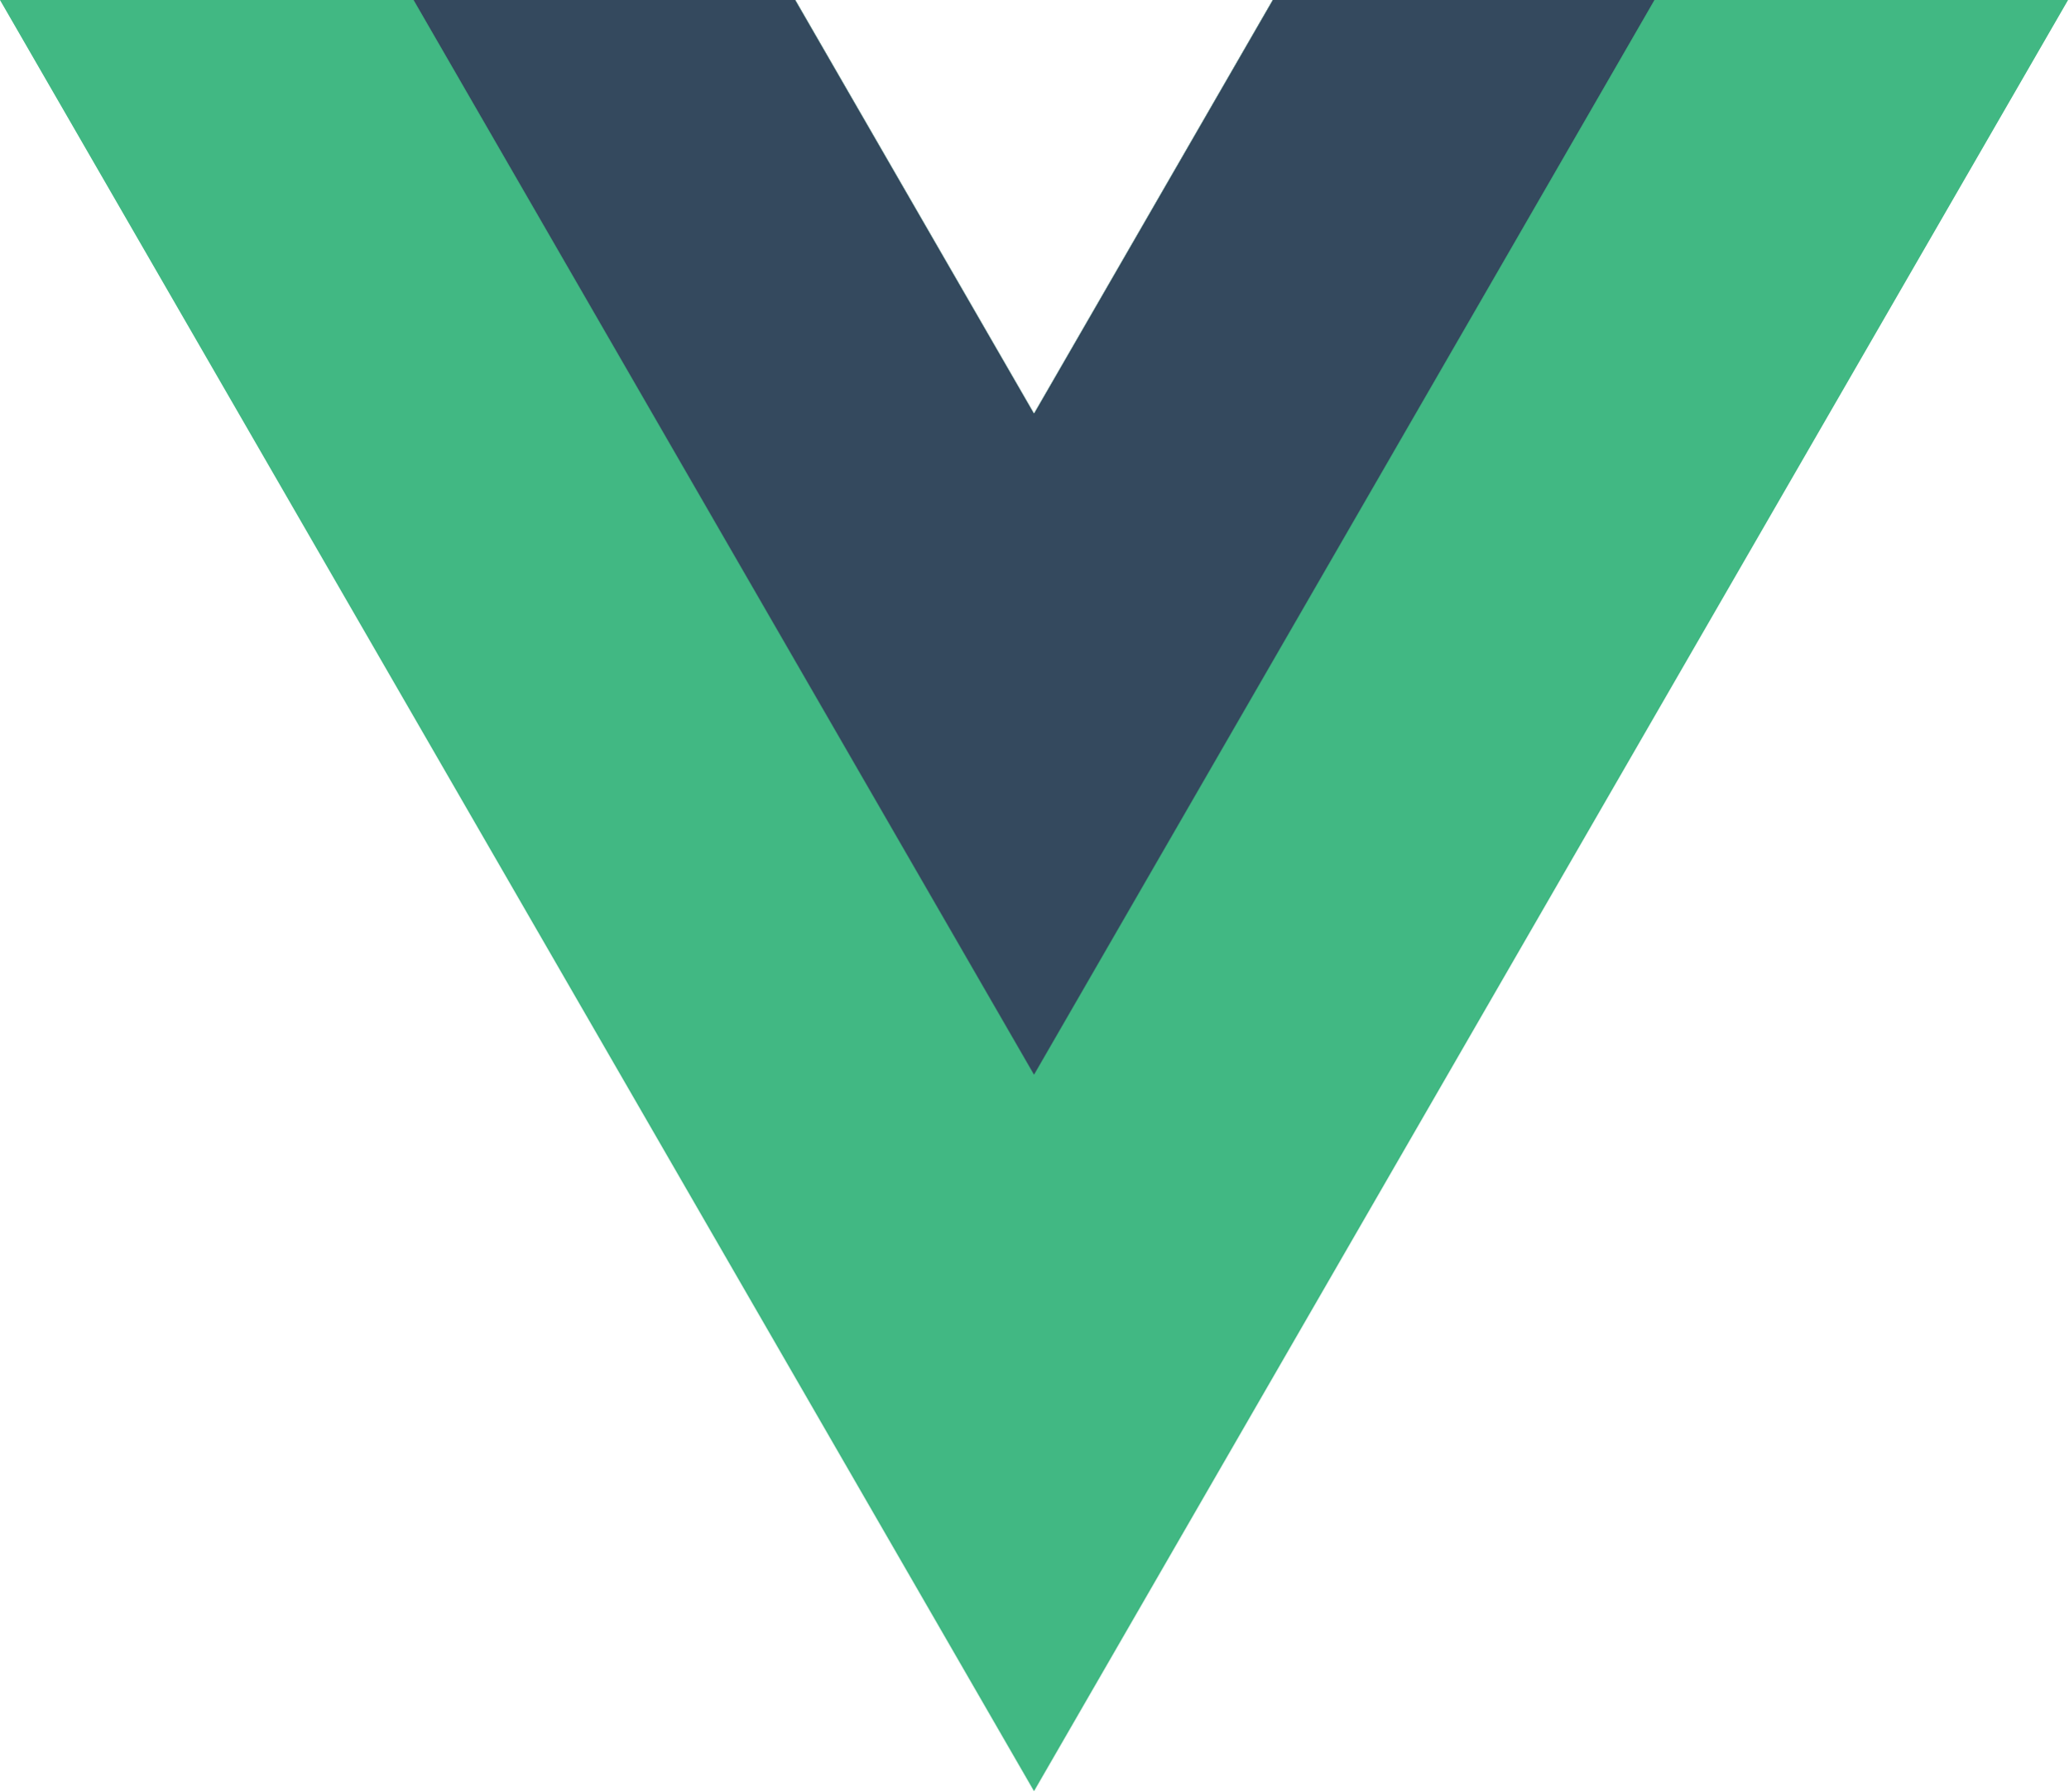
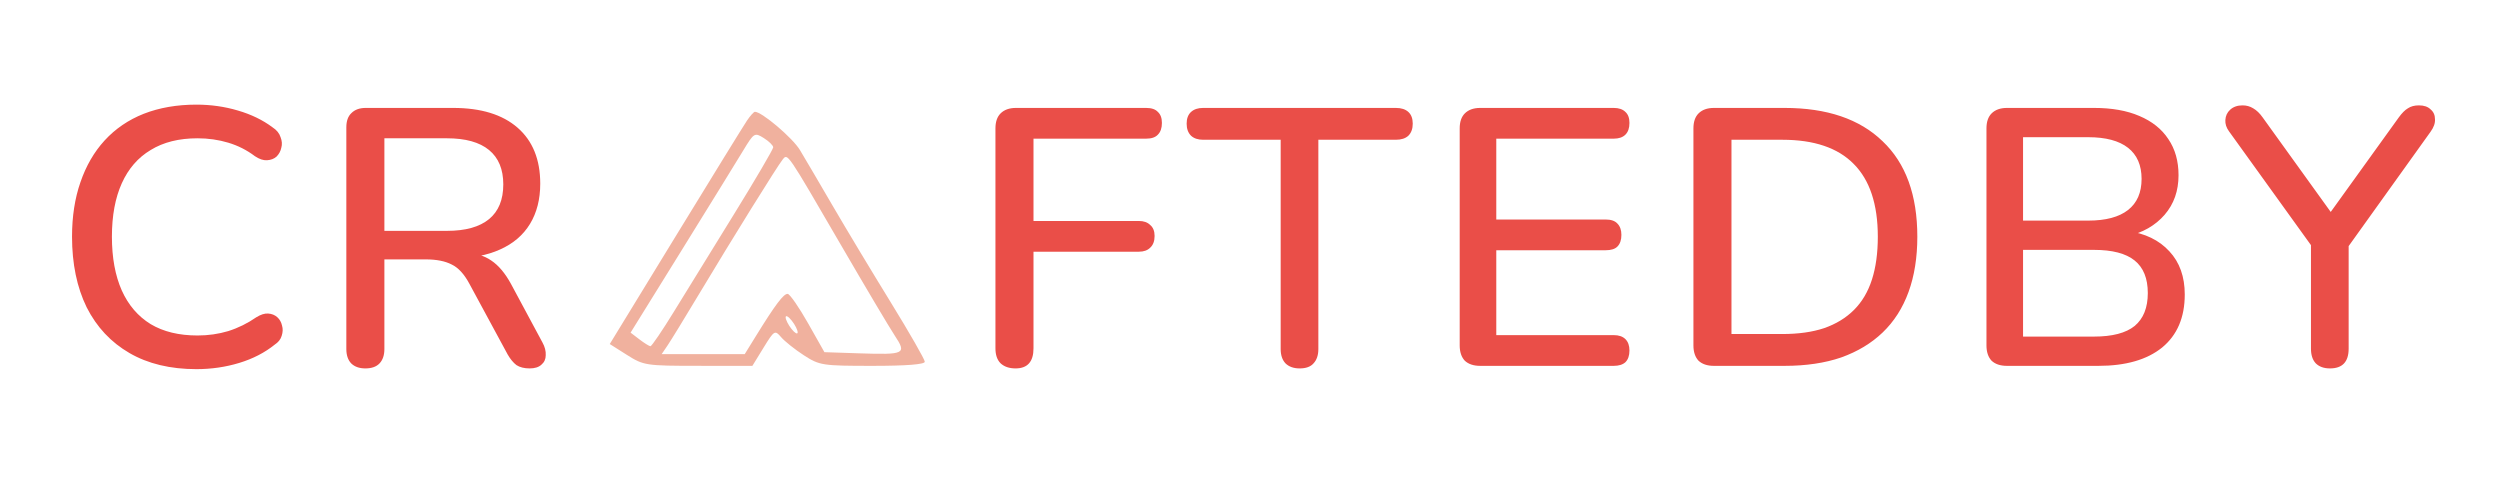
- <svg xmlns="http://www.w3.org/2000/svg" viewBox="0 0 261.76 226.69">
-   <path d="M161.096.001l-30.225 52.351L100.647.001H-.005l130.877 226.688L261.749.001z" fill="#41b883" />
-   <path d="M161.096.001l-30.225 52.351L100.647.001H52.346l78.526 136.01L209.398.001z" fill="#34495e" />
+ <svg xmlns="http://www.w3.org/2000/svg" width="246" height="49" viewBox="0 0 246 49" fill="none">
+   <path d="M19.328 36.324C16.76 36.324 14.564 35.796 12.74 34.74C10.916 33.684 9.512 32.184 8.528 30.24C7.568 28.272 7.088 25.956 7.088 23.292C7.088 21.3 7.364 19.512 7.916 17.928C8.468 16.32 9.26 14.952 10.292 13.824C11.348 12.672 12.632 11.796 14.144 11.196C15.68 10.596 17.408 10.296 19.328 10.296C20.744 10.296 22.1 10.488 23.396 10.872C24.716 11.256 25.856 11.808 26.816 12.528C27.224 12.792 27.488 13.116 27.608 13.5C27.752 13.86 27.776 14.208 27.68 14.544C27.608 14.88 27.452 15.168 27.212 15.408C26.972 15.624 26.66 15.744 26.276 15.768C25.916 15.792 25.52 15.66 25.088 15.372C24.296 14.772 23.42 14.328 22.46 14.04C21.5 13.752 20.492 13.608 19.436 13.608C17.612 13.608 16.076 13.992 14.828 14.76C13.58 15.504 12.632 16.596 11.984 18.036C11.336 19.476 11.012 21.228 11.012 23.292C11.012 25.356 11.336 27.12 11.984 28.584C12.632 30.024 13.58 31.128 14.828 31.896C16.076 32.64 17.612 33.012 19.436 33.012C20.492 33.012 21.5 32.868 22.46 32.58C23.444 32.268 24.368 31.812 25.232 31.212C25.664 30.948 26.048 30.828 26.384 30.852C26.744 30.876 27.044 30.996 27.284 31.212C27.524 31.428 27.68 31.704 27.752 32.04C27.848 32.352 27.836 32.688 27.716 33.048C27.62 33.384 27.392 33.672 27.032 33.912C26.048 34.704 24.884 35.304 23.54 35.712C22.196 36.12 20.792 36.324 19.328 36.324ZM35.952 36.252C35.352 36.252 34.884 36.084 34.548 35.748C34.236 35.412 34.08 34.944 34.08 34.344V12.528C34.08 11.904 34.248 11.436 34.584 11.124C34.92 10.788 35.388 10.62 35.988 10.62H44.592C47.328 10.62 49.44 11.268 50.928 12.564C52.416 13.86 53.16 15.696 53.16 18.072C53.16 19.608 52.824 20.928 52.152 22.032C51.48 23.136 50.496 23.976 49.2 24.552C47.928 25.128 46.392 25.416 44.592 25.416L44.916 24.912H45.852C46.812 24.912 47.64 25.152 48.336 25.632C49.056 26.112 49.704 26.88 50.28 27.936L53.376 33.696C53.616 34.128 53.724 34.548 53.7 34.956C53.7 35.34 53.556 35.652 53.268 35.892C53.004 36.132 52.62 36.252 52.116 36.252C51.588 36.252 51.156 36.144 50.82 35.928C50.508 35.688 50.22 35.34 49.956 34.884L46.176 27.9C45.672 26.964 45.096 26.34 44.448 26.028C43.8 25.692 42.948 25.524 41.892 25.524H37.824V34.344C37.824 34.944 37.668 35.412 37.356 35.748C37.044 36.084 36.576 36.252 35.952 36.252ZM37.824 22.716H43.98C45.804 22.716 47.184 22.332 48.12 21.564C49.056 20.796 49.524 19.656 49.524 18.144C49.524 16.656 49.056 15.528 48.12 14.76C47.184 13.992 45.804 13.608 43.98 13.608H37.824V22.716Z" fill="#EA4E48" />
+   <path fill-rule="evenodd" clip-rule="evenodd" d="M73.504 11.865C73.183 12.341 70.013 17.483 66.46 23.292L60 33.853L61.693 34.925C63.331 35.962 63.56 35.997 68.71 35.998L74.035 36L75.131 34.215C76.186 32.498 76.251 32.459 76.861 33.176C77.21 33.585 78.218 34.389 79.1 34.96C80.638 35.956 80.924 36 85.853 36C89.181 36 91 35.857 91 35.596C91 35.374 89.487 32.734 87.638 29.73C85.788 26.727 83.217 22.452 81.925 20.231C80.632 18.01 79.186 15.548 78.711 14.76C77.993 13.569 74.968 11 74.283 11C74.175 11 73.825 11.389 73.504 11.865ZM76.084 14.496C76.084 14.678 74.345 17.643 72.22 21.086C70.095 24.529 67.424 28.861 66.286 30.712C65.148 32.563 64.121 34.073 64.003 34.069C63.885 34.064 63.398 33.761 62.919 33.395L62.05 32.731L67.058 24.654C69.812 20.212 72.552 15.773 73.145 14.79C74.189 13.063 74.257 13.023 75.155 13.584C75.666 13.904 76.084 14.314 76.084 14.496ZM82.73 24.077C85.128 28.202 87.52 32.23 88.047 33.027C89.236 34.826 89.05 34.917 84.516 34.767L81.123 34.654L79.511 31.804C78.624 30.236 77.724 28.939 77.511 28.919C77.113 28.884 76.295 29.968 74.381 33.067L73.282 34.846H69.195H65.107L65.695 33.981C66.017 33.505 67.423 31.212 68.817 28.885C72.049 23.491 76.496 16.338 77.01 15.703C77.519 15.076 77.377 14.868 82.73 24.077ZM78.49 32.708C78.483 32.932 78.211 32.779 77.885 32.369C77.56 31.958 77.299 31.439 77.307 31.215C77.314 30.991 77.586 31.144 77.911 31.554C78.237 31.965 78.497 32.484 78.49 32.708Z" fill="#F0B19E" />
+   <path d="M99.932 36.252C99.308 36.252 98.816 36.084 98.456 35.748C98.12 35.412 97.952 34.92 97.952 34.272V12.636C97.952 11.988 98.12 11.496 98.456 11.16C98.816 10.8 99.32 10.62 99.968 10.62H112.784C113.312 10.62 113.696 10.752 113.936 11.016C114.2 11.256 114.332 11.616 114.332 12.096C114.332 12.6 114.2 12.984 113.936 13.248C113.696 13.512 113.312 13.644 112.784 13.644H101.696V21.744H112.064C112.544 21.744 112.916 21.876 113.18 22.14C113.468 22.38 113.612 22.74 113.612 23.22C113.612 23.724 113.468 24.108 113.18 24.372C112.916 24.636 112.544 24.768 112.064 24.768H101.696V34.272C101.696 35.592 101.108 36.252 99.932 36.252ZM127.89 36.252C127.29 36.252 126.822 36.084 126.486 35.748C126.174 35.412 126.018 34.944 126.018 34.344V13.752H118.386C117.882 13.752 117.486 13.62 117.198 13.356C116.91 13.068 116.766 12.672 116.766 12.168C116.766 11.664 116.91 11.28 117.198 11.016C117.486 10.752 117.882 10.62 118.386 10.62H137.358C137.886 10.62 138.294 10.752 138.582 11.016C138.87 11.28 139.014 11.664 139.014 12.168C139.014 12.672 138.87 13.068 138.582 13.356C138.294 13.62 137.886 13.752 137.358 13.752H129.726V34.344C129.726 34.944 129.57 35.412 129.258 35.748C128.97 36.084 128.514 36.252 127.89 36.252ZM145.65 36C145.002 36 144.498 35.832 144.138 35.496C143.802 35.136 143.634 34.632 143.634 33.984V12.636C143.634 11.988 143.802 11.496 144.138 11.16C144.498 10.8 145.002 10.62 145.65 10.62H158.79C159.294 10.62 159.678 10.752 159.942 11.016C160.206 11.256 160.338 11.616 160.338 12.096C160.338 12.6 160.206 12.984 159.942 13.248C159.678 13.512 159.294 13.644 158.79 13.644H147.234V21.6H157.998C158.526 21.6 158.91 21.732 159.15 21.996C159.414 22.26 159.546 22.632 159.546 23.112C159.546 23.616 159.414 24 159.15 24.264C158.91 24.504 158.526 24.624 157.998 24.624H147.234V32.976H158.79C159.294 32.976 159.678 33.108 159.942 33.372C160.206 33.636 160.338 34.008 160.338 34.488C160.338 34.992 160.206 35.376 159.942 35.64C159.678 35.88 159.294 36 158.79 36H145.65ZM168.649 36C168.001 36 167.497 35.832 167.137 35.496C166.801 35.136 166.633 34.632 166.633 33.984V12.636C166.633 11.988 166.801 11.496 167.137 11.16C167.497 10.8 168.001 10.62 168.649 10.62H175.597C179.773 10.62 182.989 11.712 185.245 13.896C187.525 16.056 188.665 19.188 188.665 23.292C188.665 25.332 188.377 27.144 187.801 28.728C187.225 30.312 186.373 31.644 185.245 32.724C184.141 33.78 182.785 34.596 181.177 35.172C179.569 35.724 177.709 36 175.597 36H168.649ZM170.377 32.868H175.381C176.965 32.868 178.333 32.676 179.485 32.292C180.661 31.884 181.645 31.284 182.437 30.492C183.229 29.7 183.817 28.704 184.201 27.504C184.585 26.304 184.777 24.9 184.777 23.292C184.777 20.1 183.985 17.712 182.401 16.128C180.841 14.544 178.501 13.752 175.381 13.752H170.377V32.868ZM197.484 36C196.836 36 196.332 35.832 195.972 35.496C195.636 35.136 195.468 34.632 195.468 33.984V12.636C195.468 11.988 195.636 11.496 195.972 11.16C196.332 10.8 196.836 10.62 197.484 10.62H206.052C207.804 10.62 209.292 10.884 210.516 11.412C211.764 11.94 212.712 12.696 213.36 13.68C214.032 14.664 214.368 15.852 214.368 17.244C214.368 18.78 213.912 20.076 213 21.132C212.088 22.188 210.852 22.896 209.292 23.256V22.716C211.068 22.956 212.46 23.628 213.468 24.732C214.476 25.812 214.98 27.228 214.98 28.98C214.98 31.236 214.236 32.976 212.748 34.2C211.26 35.4 209.172 36 206.484 36H197.484ZM199.068 33.12H206.052C207.852 33.12 209.184 32.772 210.048 32.076C210.912 31.356 211.344 30.276 211.344 28.836C211.344 27.396 210.912 26.328 210.048 25.632C209.184 24.936 207.852 24.588 206.052 24.588H199.068V33.12ZM199.068 21.708H205.476C207.204 21.708 208.512 21.36 209.4 20.664C210.288 19.968 210.732 18.948 210.732 17.604C210.732 16.26 210.288 15.24 209.4 14.544C208.512 13.848 207.204 13.5 205.476 13.5H199.068V21.708ZM229.271 36.252C228.671 36.252 228.203 36.084 227.867 35.748C227.555 35.412 227.399 34.932 227.399 34.308V22.896L228.227 25.272L219.335 12.924C219.071 12.564 218.951 12.192 218.975 11.808C218.999 11.4 219.155 11.064 219.443 10.8C219.755 10.512 220.163 10.368 220.667 10.368C221.051 10.368 221.399 10.464 221.711 10.656C222.047 10.848 222.359 11.148 222.647 11.556L229.775 21.456H228.911L236.039 11.556C236.351 11.124 236.651 10.824 236.939 10.656C237.227 10.464 237.587 10.368 238.019 10.368C238.523 10.368 238.907 10.5 239.171 10.764C239.459 11.004 239.603 11.328 239.603 11.736C239.627 12.12 239.483 12.528 239.171 12.96L230.351 25.272L231.107 22.896V34.308C231.107 35.604 230.495 36.252 229.271 36.252Z" fill="#EA4E48" />
</svg>
